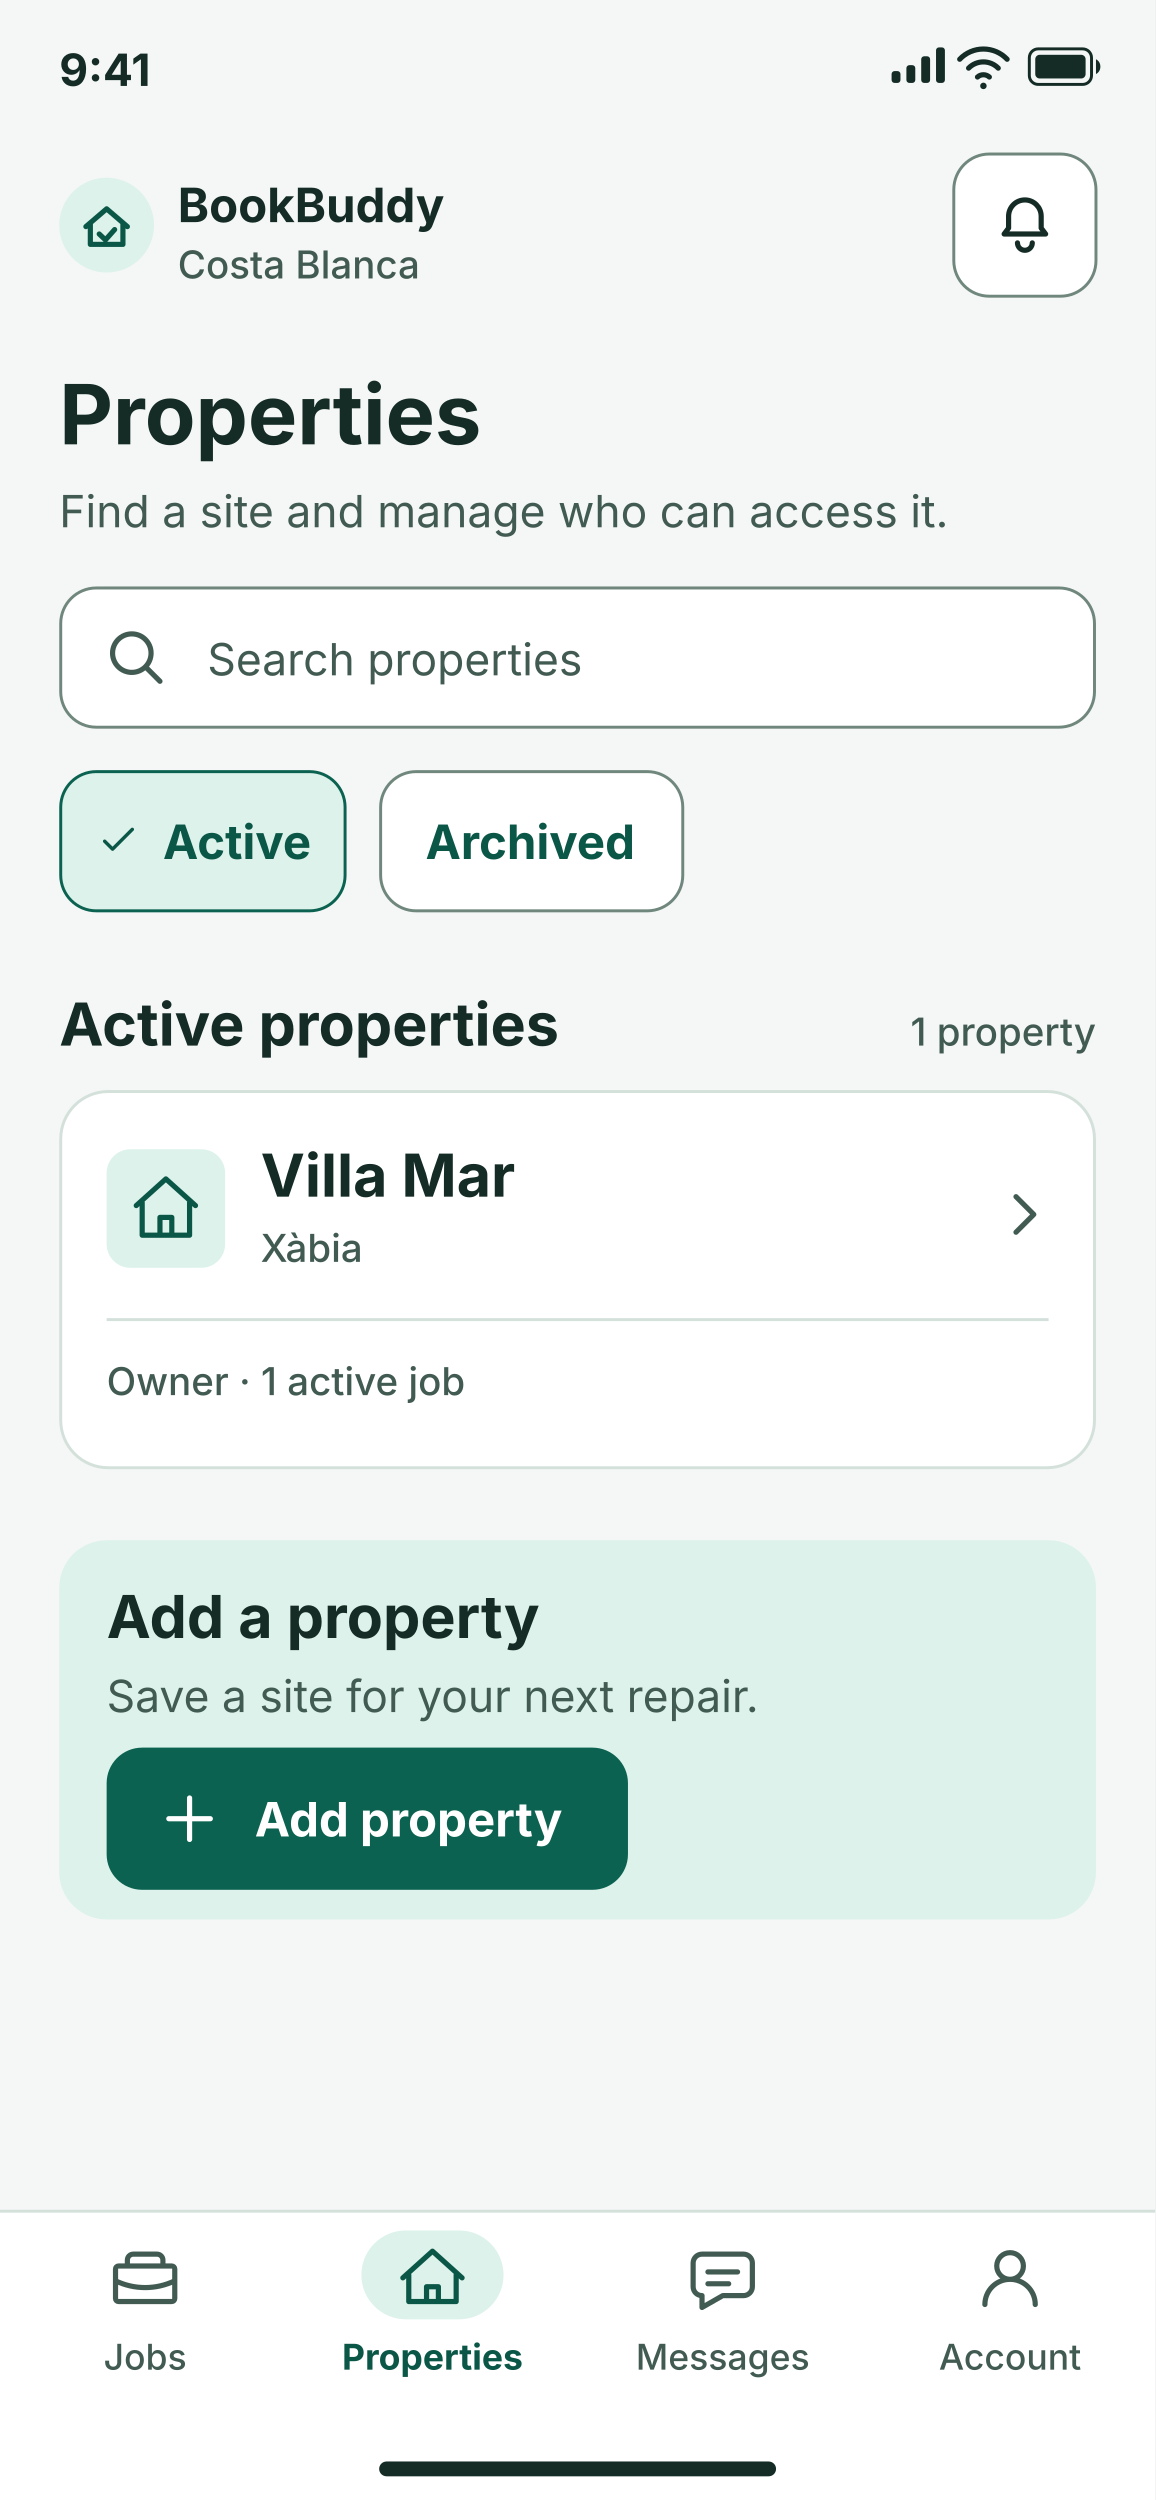
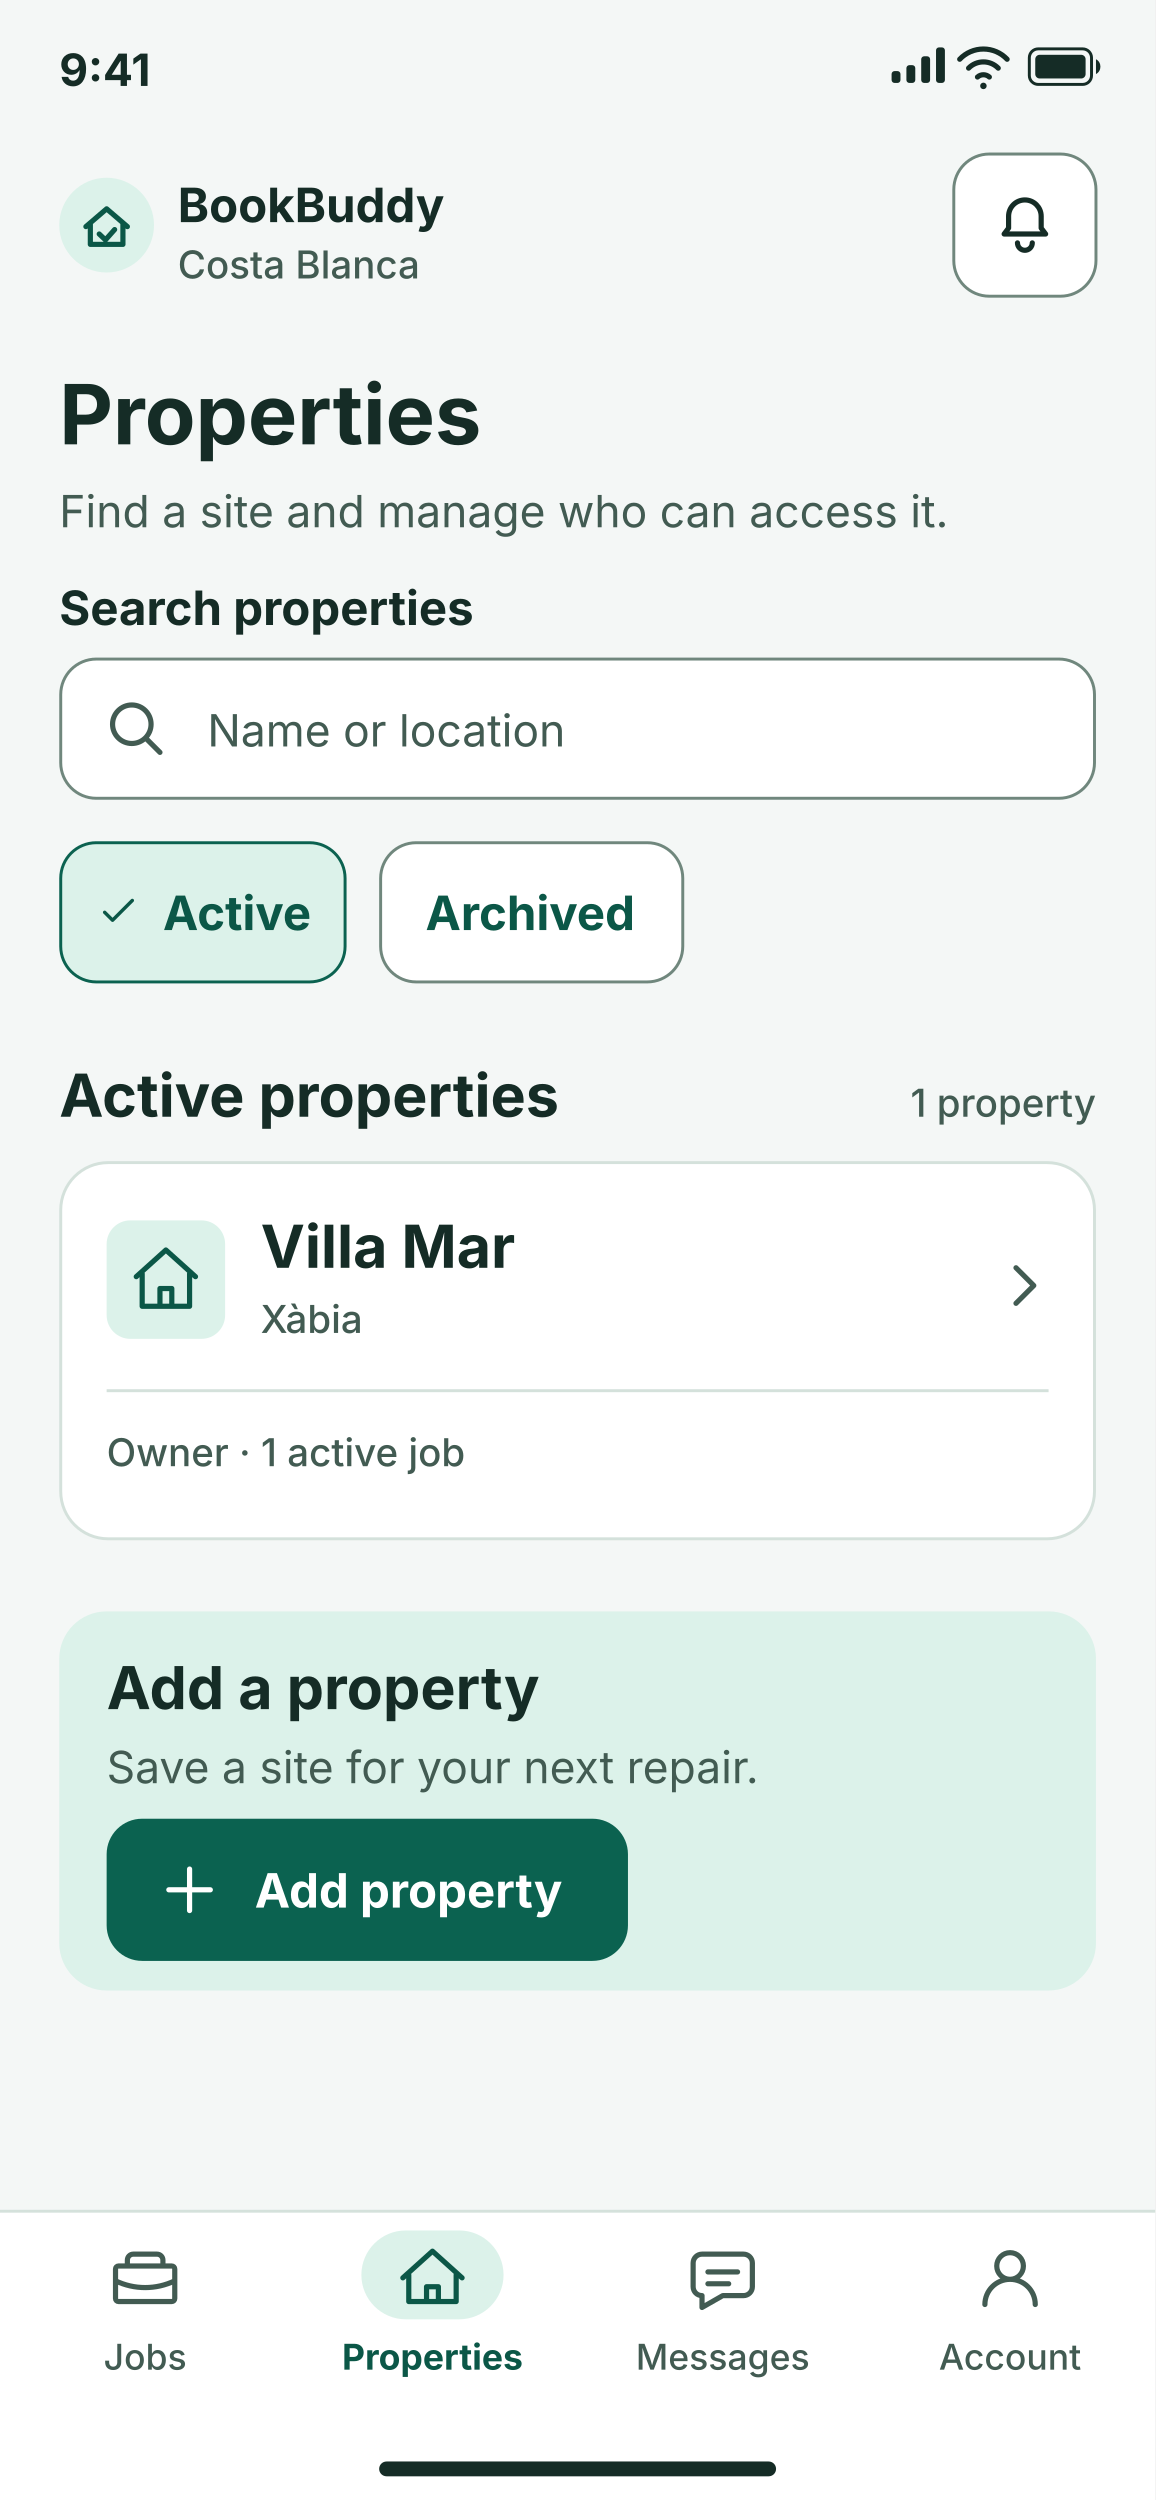
<svg xmlns="http://www.w3.org/2000/svg" width="390" height="844" viewBox="0 0 390 844" role="img" aria-labelledby="screen-title screen-desc" font-family="system-ui, -apple-system, BlinkMacSystemFont, 'Segoe UI', sans-serif">
  <rect x="0" y="0" width="390" height="844" fill="#F4F7F6" />
  <g id="status-bar" aria-hidden="true" fill="#152C26">
    <text x="20" y="29" font-size="15" font-weight="700">9:41</text>
    <rect x="301" y="24" width="3" height="4" rx="1" />
    <rect x="306" y="22" width="3" height="6" rx="1" />
    <rect x="311" y="19" width="3" height="9" rx="1" />
    <rect x="316" y="16" width="3" height="12" rx="1" />
    <path d="M324 20a11 11 0 0 1 16 0m-13 3a7 7 0 0 1 10 0m-7 3a3 3 0 0 1 4 0" fill="none" stroke="#152C26" stroke-width="1.75" stroke-linecap="round" />
    <circle cx="332" cy="29" r="1.1" />
    <rect x="347.5" y="16.5" width="21" height="12" rx="3" fill="none" stroke="#152C26" />
    <rect x="349.5" y="18.5" width="17" height="8" rx="1.5" />
    <path d="M370 20v5c2-1 2-4 0-5z" />
  </g>
  <g id="header">
    <circle cx="36" cy="76" r="16" fill="#DCF2EA" />
    <path d="M29 76.5l7-6 7 6m-12.5-1v7h11v-7m-8 3.5 2.1 2 3.1-3.5" fill="none" stroke="#0B5747" stroke-width="1.75" stroke-linecap="round" stroke-linejoin="round" />
    <text x="60" y="75" fill="#152C26" font-size="16" font-weight="700">BookBuddy</text>
    <text x="60" y="94" fill="#425B52" font-size="13" font-weight="450">Costa Blanca</text>
    <rect x="322" y="52" width="48" height="48" rx="12" fill="#FFFFFF" stroke="#70877D" />
    <path d="M339 79h14l-1.5-2v-4a5.5 5.5 0 0 0-11 0v4zm4.5 3a2.5 2.5 0 0 0 5 0" fill="none" stroke="#152C26" stroke-width="1.75" stroke-linecap="round" stroke-linejoin="round" />
  </g>
  <g id="content">
    <text x="20" y="150" font-size="28" font-weight="700" fill="#152C26">Properties</text>
    <text x="20" y="178" font-size="15" font-weight="400" fill="#425B52">Find a site and manage who can access it.</text>
-     <rect x="20.5" y="198.5" width="349" height="47" rx="12" fill="#FFFFFF" stroke="#70877D" />
-     <g aria-hidden="true" transform="translate(34 210)">
+     <text x="20" y="211" font-size="16" font-weight="650" fill="#152C26">Search properties</text>
+     <rect x="20.5" y="222.5" width="349" height="47" rx="12" fill="#FFFFFF" stroke="#70877D" />
+     <g aria-hidden="true" transform="translate(34 234)">
      <path d="M10.5 4a6.5 6.5 0 1 1 0 13 6.5 6.5 0 0 1 0-13zm5 11.5 4.5 4.5" fill="none" stroke="#425B52" stroke-width="1.75" stroke-linecap="round" stroke-linejoin="round" />
    </g>
-     <text x="70" y="228" font-size="15" font-weight="400" fill="#425B52">Search properties</text>
-     <rect x="20.5" y="260.5" width="96" height="47" rx="12" fill="#DCF2EA" stroke="#0B6250" />
-     <g aria-hidden="true" transform="translate(32 276) scale(0.6666667)">
-       <path d="m5 12 4 4 10-10" fill="none" stroke="#0B5747" stroke-width="1.75" stroke-linecap="round" stroke-linejoin="round" />
+     <text x="70" y="252" font-size="15" font-weight="400" fill="#425B52">Name or location</text>
+     <g id="property-results" transform="translate(0 24)">
+       <rect x="20.5" y="260.5" width="96" height="47" rx="12" fill="#DCF2EA" stroke="#0B6250" />
+       <g aria-hidden="true" transform="translate(32 276) scale(0.6666667)">
+         <path d="m5 12 4 4 10-10" fill="none" stroke="#0B5747" stroke-width="1.75" stroke-linecap="round" stroke-linejoin="round" />
+       </g>
+       <text x="55" y="290" font-size="16" font-weight="650" fill="#0B5747">Active</text>
+       <rect x="128.5" y="260.5" width="102" height="47" rx="12" fill="#FFFFFF" stroke="#70877D" />
+       <text x="179" y="290" font-size="16" font-weight="650" fill="#0B5747" text-anchor="middle">Archived</text>
+       <text x="20" y="353" font-size="20" font-weight="650" fill="#152C26">Active properties</text>
+       <text x="370" y="353" font-size="13" font-weight="450" fill="#425B52" text-anchor="end">1 property</text>
+       <rect x="20.5" y="368.5" width="349" height="127" rx="16" fill="#FFFFFF" stroke="#D4E1DB" />
+       <rect x="36" y="388" width="40" height="40" rx="8" fill="#DCF2EA" />
+       <g aria-hidden="true" transform="translate(44 396)">
+         <path d="m2 11 10-9 10 9M4 10v11h16V10m-10 11v-6h4v6" fill="none" stroke="#0B5747" stroke-width="1.75" stroke-linecap="round" stroke-linejoin="round" />
+       </g>
+       <text x="88" y="404" font-size="20" font-weight="650" fill="#152C26">Villa Mar</text>
+       <text x="88" y="426" font-size="13" font-weight="450" fill="#425B52">Xàbia</text>
+       <path d="M36 445.5h318" stroke="#D4E1DB" />
+       <text x="36" y="471" font-size="13" font-weight="450" fill="#425B52">Owner · 1 active job</text>
+       <g aria-hidden="true" transform="translate(334 398)">
+         <path d="m9 6 6 6-6 6" fill="none" stroke="#425B52" stroke-width="1.75" stroke-linecap="round" stroke-linejoin="round" />
+       </g>
+       <rect x="20" y="520" width="350" height="128" rx="16" fill="#DCF2EA" />
+       <text x="36" y="553" font-size="20" font-weight="650" fill="#152C26">Add a property</text>
+       <text x="36" y="578" font-size="15" font-weight="400" fill="#425B52">Save a site for your next repair.</text>
+       <rect x="36" y="590" width="176" height="48" rx="12" fill="#0B6250" />
+       <g aria-hidden="true" transform="translate(52 602)">
+         <path d="M12 5v14M5 12h14" fill="none" stroke="#FFFFFF" stroke-width="1.75" stroke-linecap="round" stroke-linejoin="round" />
+       </g>
+       <text x="86" y="620" font-size="16" font-weight="650" fill="#FFFFFF">Add property</text>
    </g>
-     <text x="55" y="290" font-size="16" font-weight="650" fill="#0B5747">Active</text>
-     <rect x="128.5" y="260.5" width="102" height="47" rx="12" fill="#FFFFFF" stroke="#70877D" />
-     <text x="179" y="290" font-size="16" font-weight="650" fill="#0B5747" text-anchor="middle">Archived</text>
-     <text x="20" y="353" font-size="20" font-weight="650" fill="#152C26">Active properties</text>
-     <text x="370" y="353" font-size="13" font-weight="450" fill="#425B52" text-anchor="end">1 property</text>
-     <rect x="20.5" y="368.5" width="349" height="127" rx="16" fill="#FFFFFF" stroke="#D4E1DB" />
-     <rect x="36" y="388" width="40" height="40" rx="8" fill="#DCF2EA" />
-     <g aria-hidden="true" transform="translate(44 396)">
-       <path d="m2 11 10-9 10 9M4 10v11h16V10m-10 11v-6h4v6" fill="none" stroke="#0B5747" stroke-width="1.75" stroke-linecap="round" stroke-linejoin="round" />
-     </g>
-     <text x="88" y="404" font-size="20" font-weight="650" fill="#152C26">Villa Mar</text>
-     <text x="88" y="426" font-size="13" font-weight="450" fill="#425B52">Xàbia</text>
-     <path d="M36 445.5h318" stroke="#D4E1DB" />
-     <text x="36" y="471" font-size="13" font-weight="450" fill="#425B52">Owner · 1 active job</text>
-     <g aria-hidden="true" transform="translate(334 398)">
-       <path d="m9 6 6 6-6 6" fill="none" stroke="#425B52" stroke-width="1.75" stroke-linecap="round" stroke-linejoin="round" />
-     </g>
-     <rect x="20" y="520" width="350" height="128" rx="16" fill="#DCF2EA" />
-     <text x="36" y="553" font-size="20" font-weight="650" fill="#152C26">Add a property</text>
-     <text x="36" y="578" font-size="15" font-weight="400" fill="#425B52">Save a site for your next repair.</text>
-     <rect x="36" y="590" width="176" height="48" rx="12" fill="#0B6250" />
-     <g aria-hidden="true" transform="translate(52 602)">
-       <path d="M12 5v14M5 12h14" fill="none" stroke="#FFFFFF" stroke-width="1.75" stroke-linecap="round" stroke-linejoin="round" />
-     </g>
-     <text x="86" y="620" font-size="16" font-weight="650" fill="#FFFFFF">Add property</text>
  </g>
  <g id="tab-bar">
    <rect y="746" width="390" height="98" fill="#FFFFFF" />
    <path d="M0 746.5h390" stroke="#D4E1DB" />
    <rect x="122" y="753" width="48" height="30" rx="15" fill="#DCF2EA" />
    <g fill="none" stroke-width="1.75" stroke-linecap="round" stroke-linejoin="round" aria-hidden="true">
      <path d="M43 765v-2a2 2 0 0 1 2-2h8a2 2 0 0 1 2 2v2m-15 0h18a1 1 0 0 1 1 1v10a1 1 0 0 1-1 1H40a1 1 0 0 1-1-1v-10a1 1 0 0 1 1-1zm-1 5a23 23 0 0 0 20 0" stroke="#425B52" />
      <path d="M136 769l10-9 10 9m-18-1v9h16v-9m-10 9v-5h4v5" stroke="#0B5747" />
      <path d="M237 761h14a3 3 0 0 1 3 3v8a3 3 0 0 1-3 3h-7l-7 4v-4a3 3 0 0 1-3-3v-8a3 3 0 0 1 3-3zm2 6h10m-10 4h7" stroke="#425B52" />
      <path d="M345.5 765a4.5 4.5 0 1 1-9 0 4.5 4.5 0 0 1 9 0zm-13 13a8.5 8.5 0 0 1 17 0" stroke="#425B52" />
    </g>
    <g text-anchor="middle" font-size="12" font-weight="550" fill="#425B52">
      <text x="49" y="800">Jobs</text>
      <text x="146" y="800" fill="#0B5747" font-weight="650">Properties</text>
      <text x="244" y="800">Messages</text>
      <text x="341" y="800">Account</text>
    </g>
  </g>
  <rect id="home-indicator" x="128" y="831" width="134" height="5" rx="2.5" fill="#152C26" aria-hidden="true" />
</svg>
